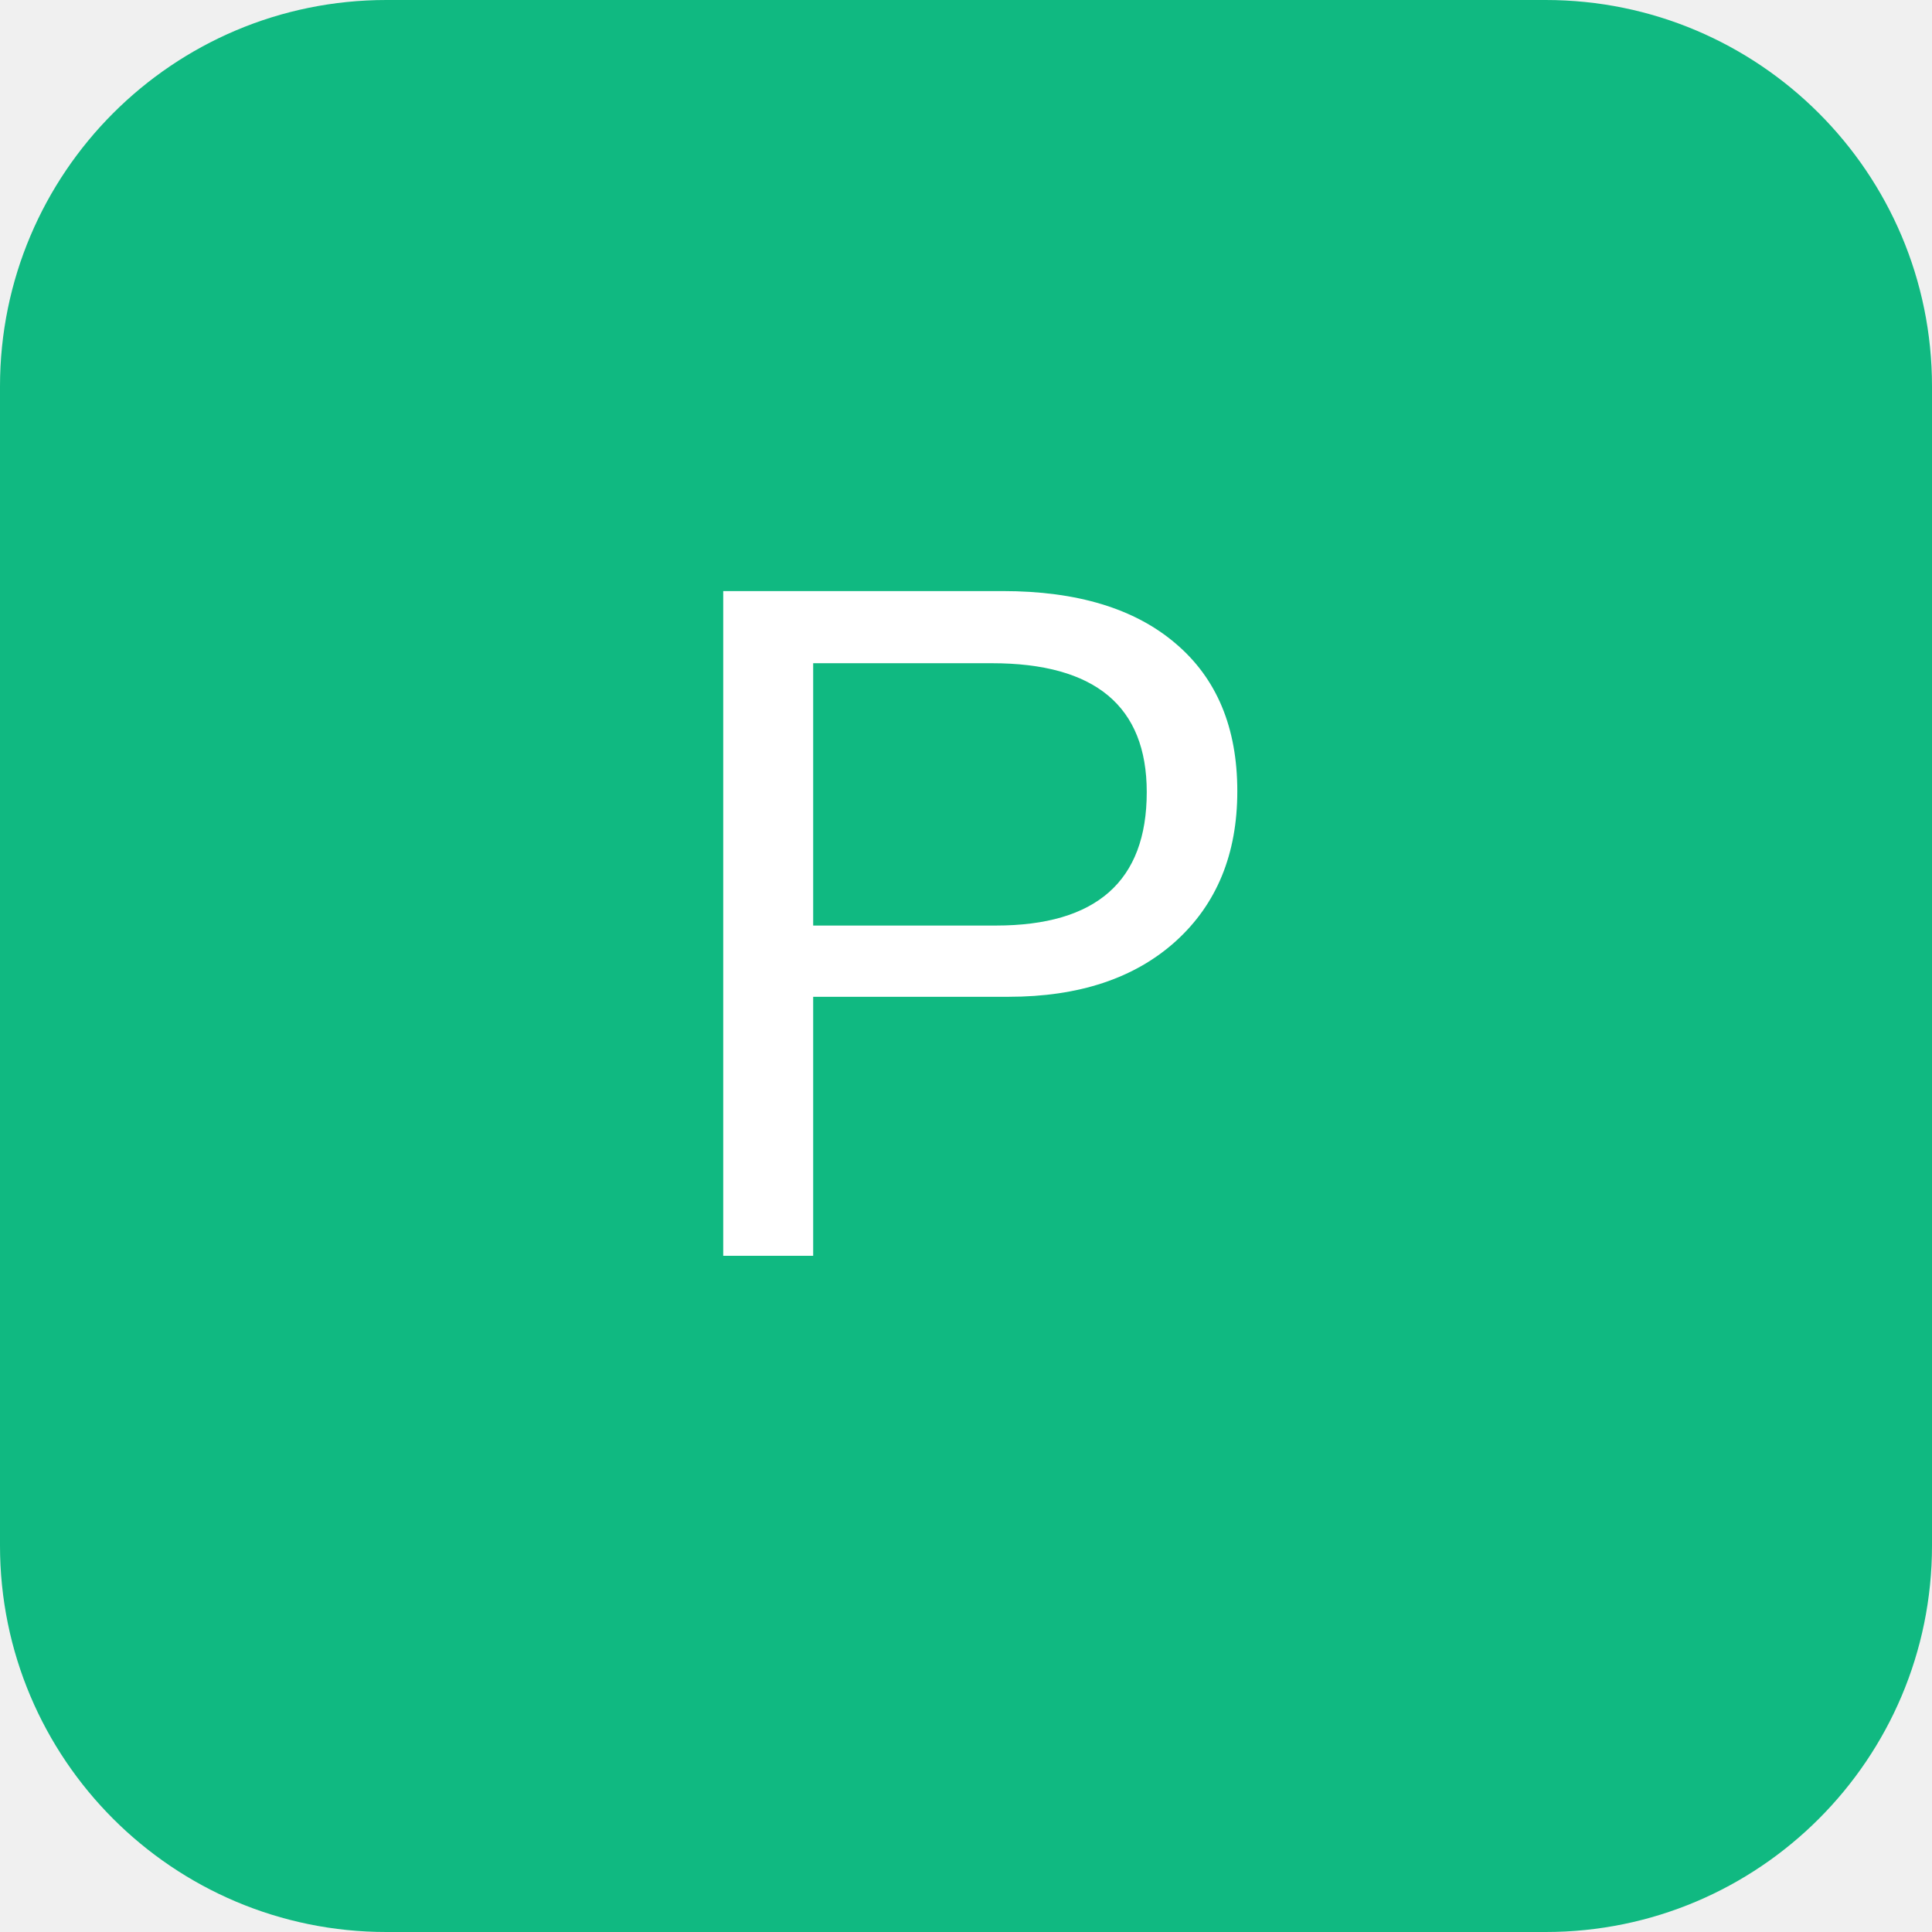
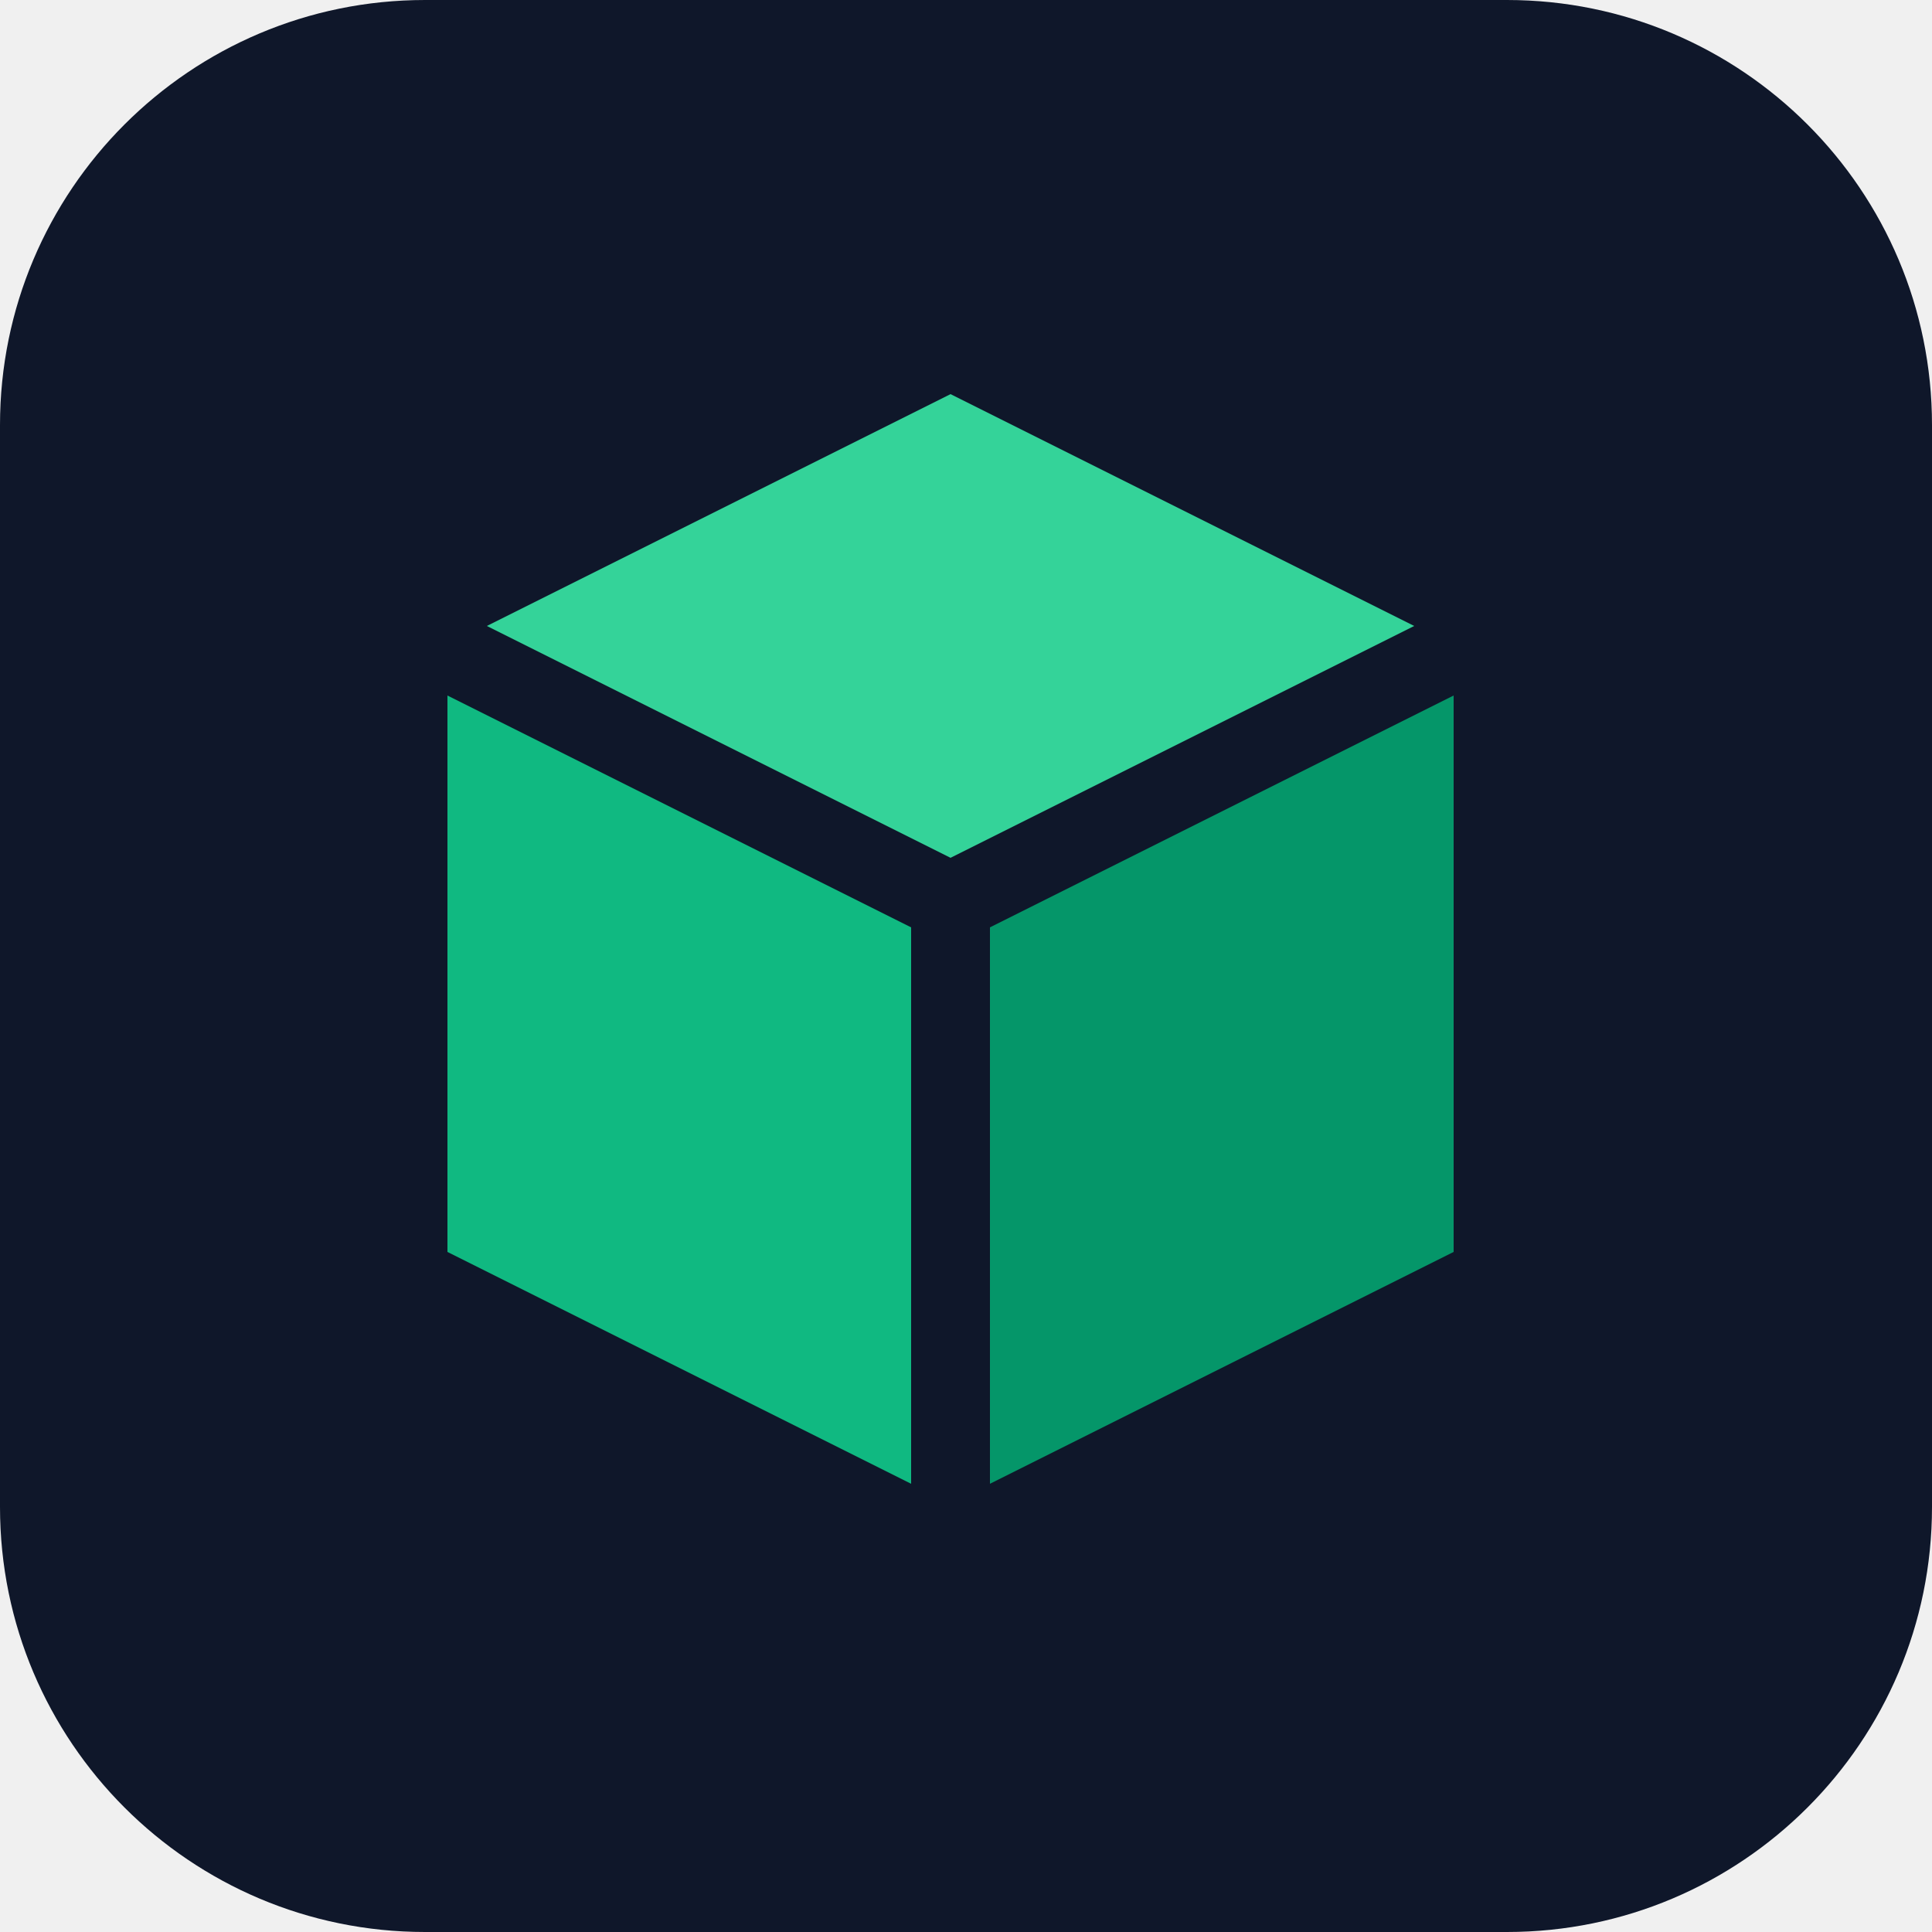
<svg xmlns="http://www.w3.org/2000/svg" viewBox="0 0 100 100">
-   <rect width="100" height="100" rx="20" fill="#10b981" />
-   <text x="50" y="65" font-size="50" text-anchor="middle" fill="white" font-family="Arial, sans-serif">P</text>
+   <rect width="100" height="100" rx="22" fill="#0f172a" />
+   <g transform="translate(18,18) scale(1.2)">
+     <g transform="translate(0,-2)">
+       <path d="M26 4 46 14 26 24 6 14z" fill="#34d399" />
+     </g>
+     <path transform="translate(-1.7,1)" d="M6 14 26 24v24L6 38z" fill="#10b981" />
+     <path transform="translate(1.7,1)" d="M26 24 46 14v24L26 48z" fill="#059669" />
+   </g>
</svg>
